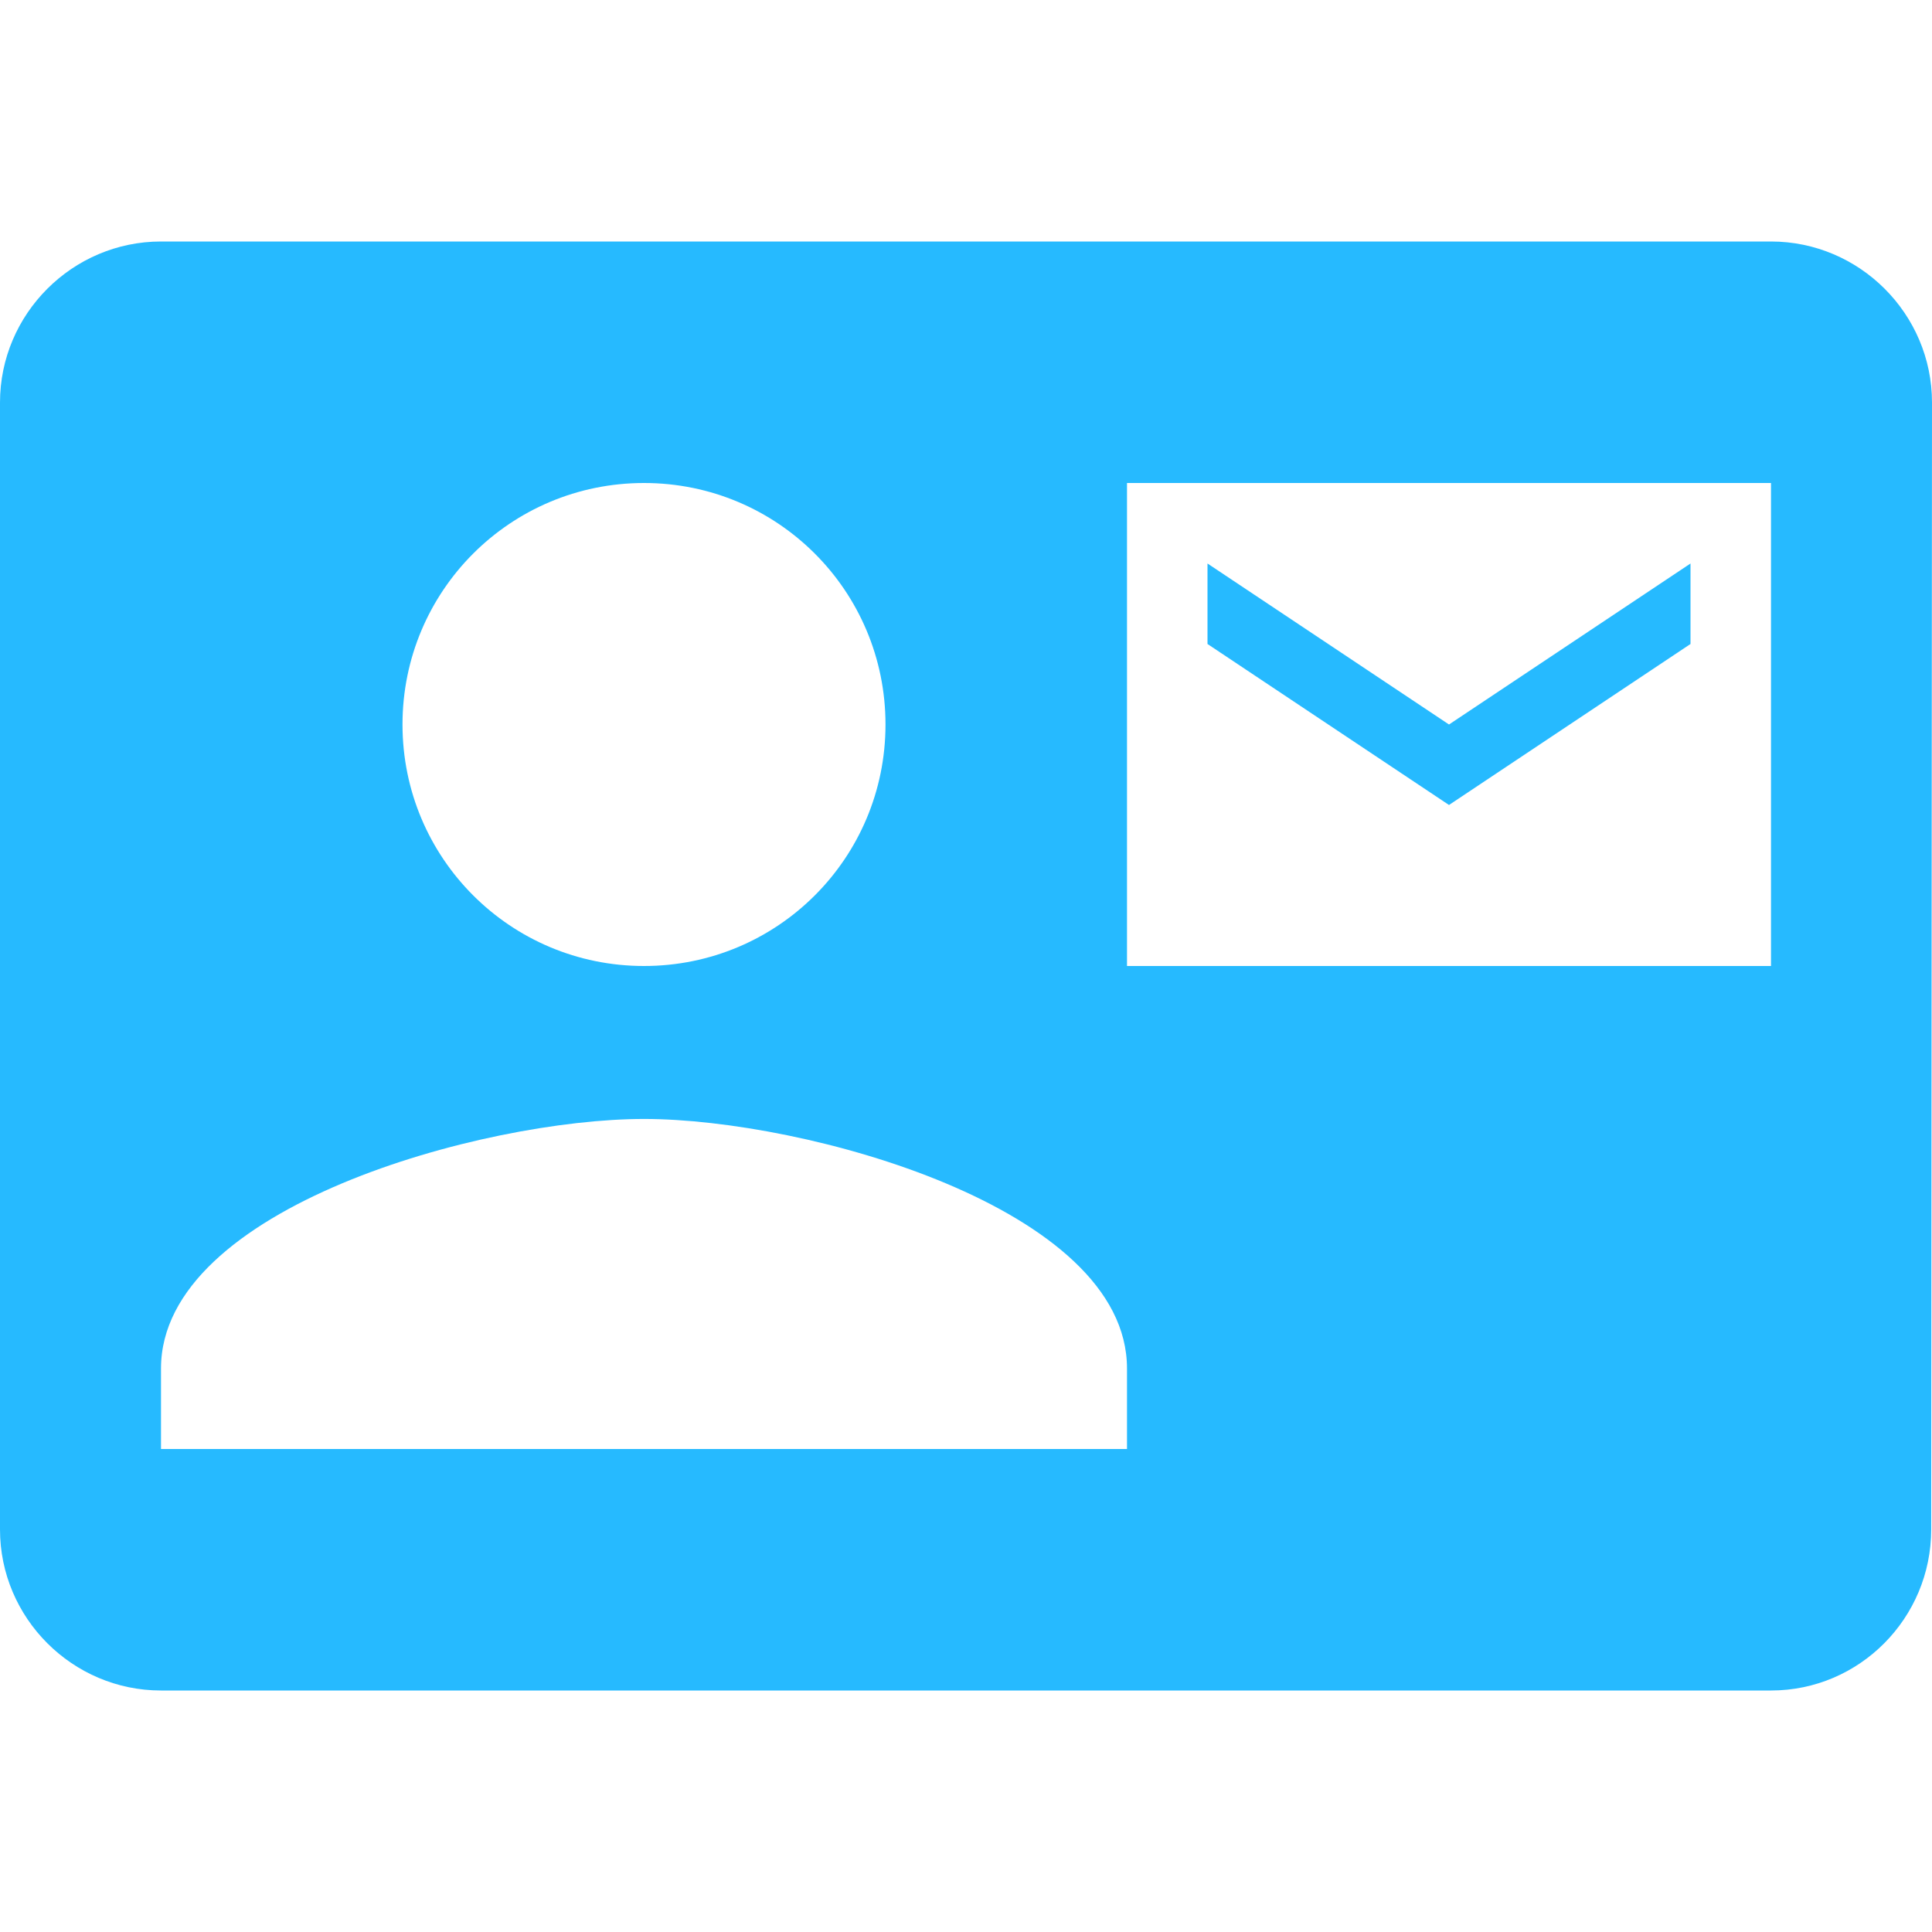
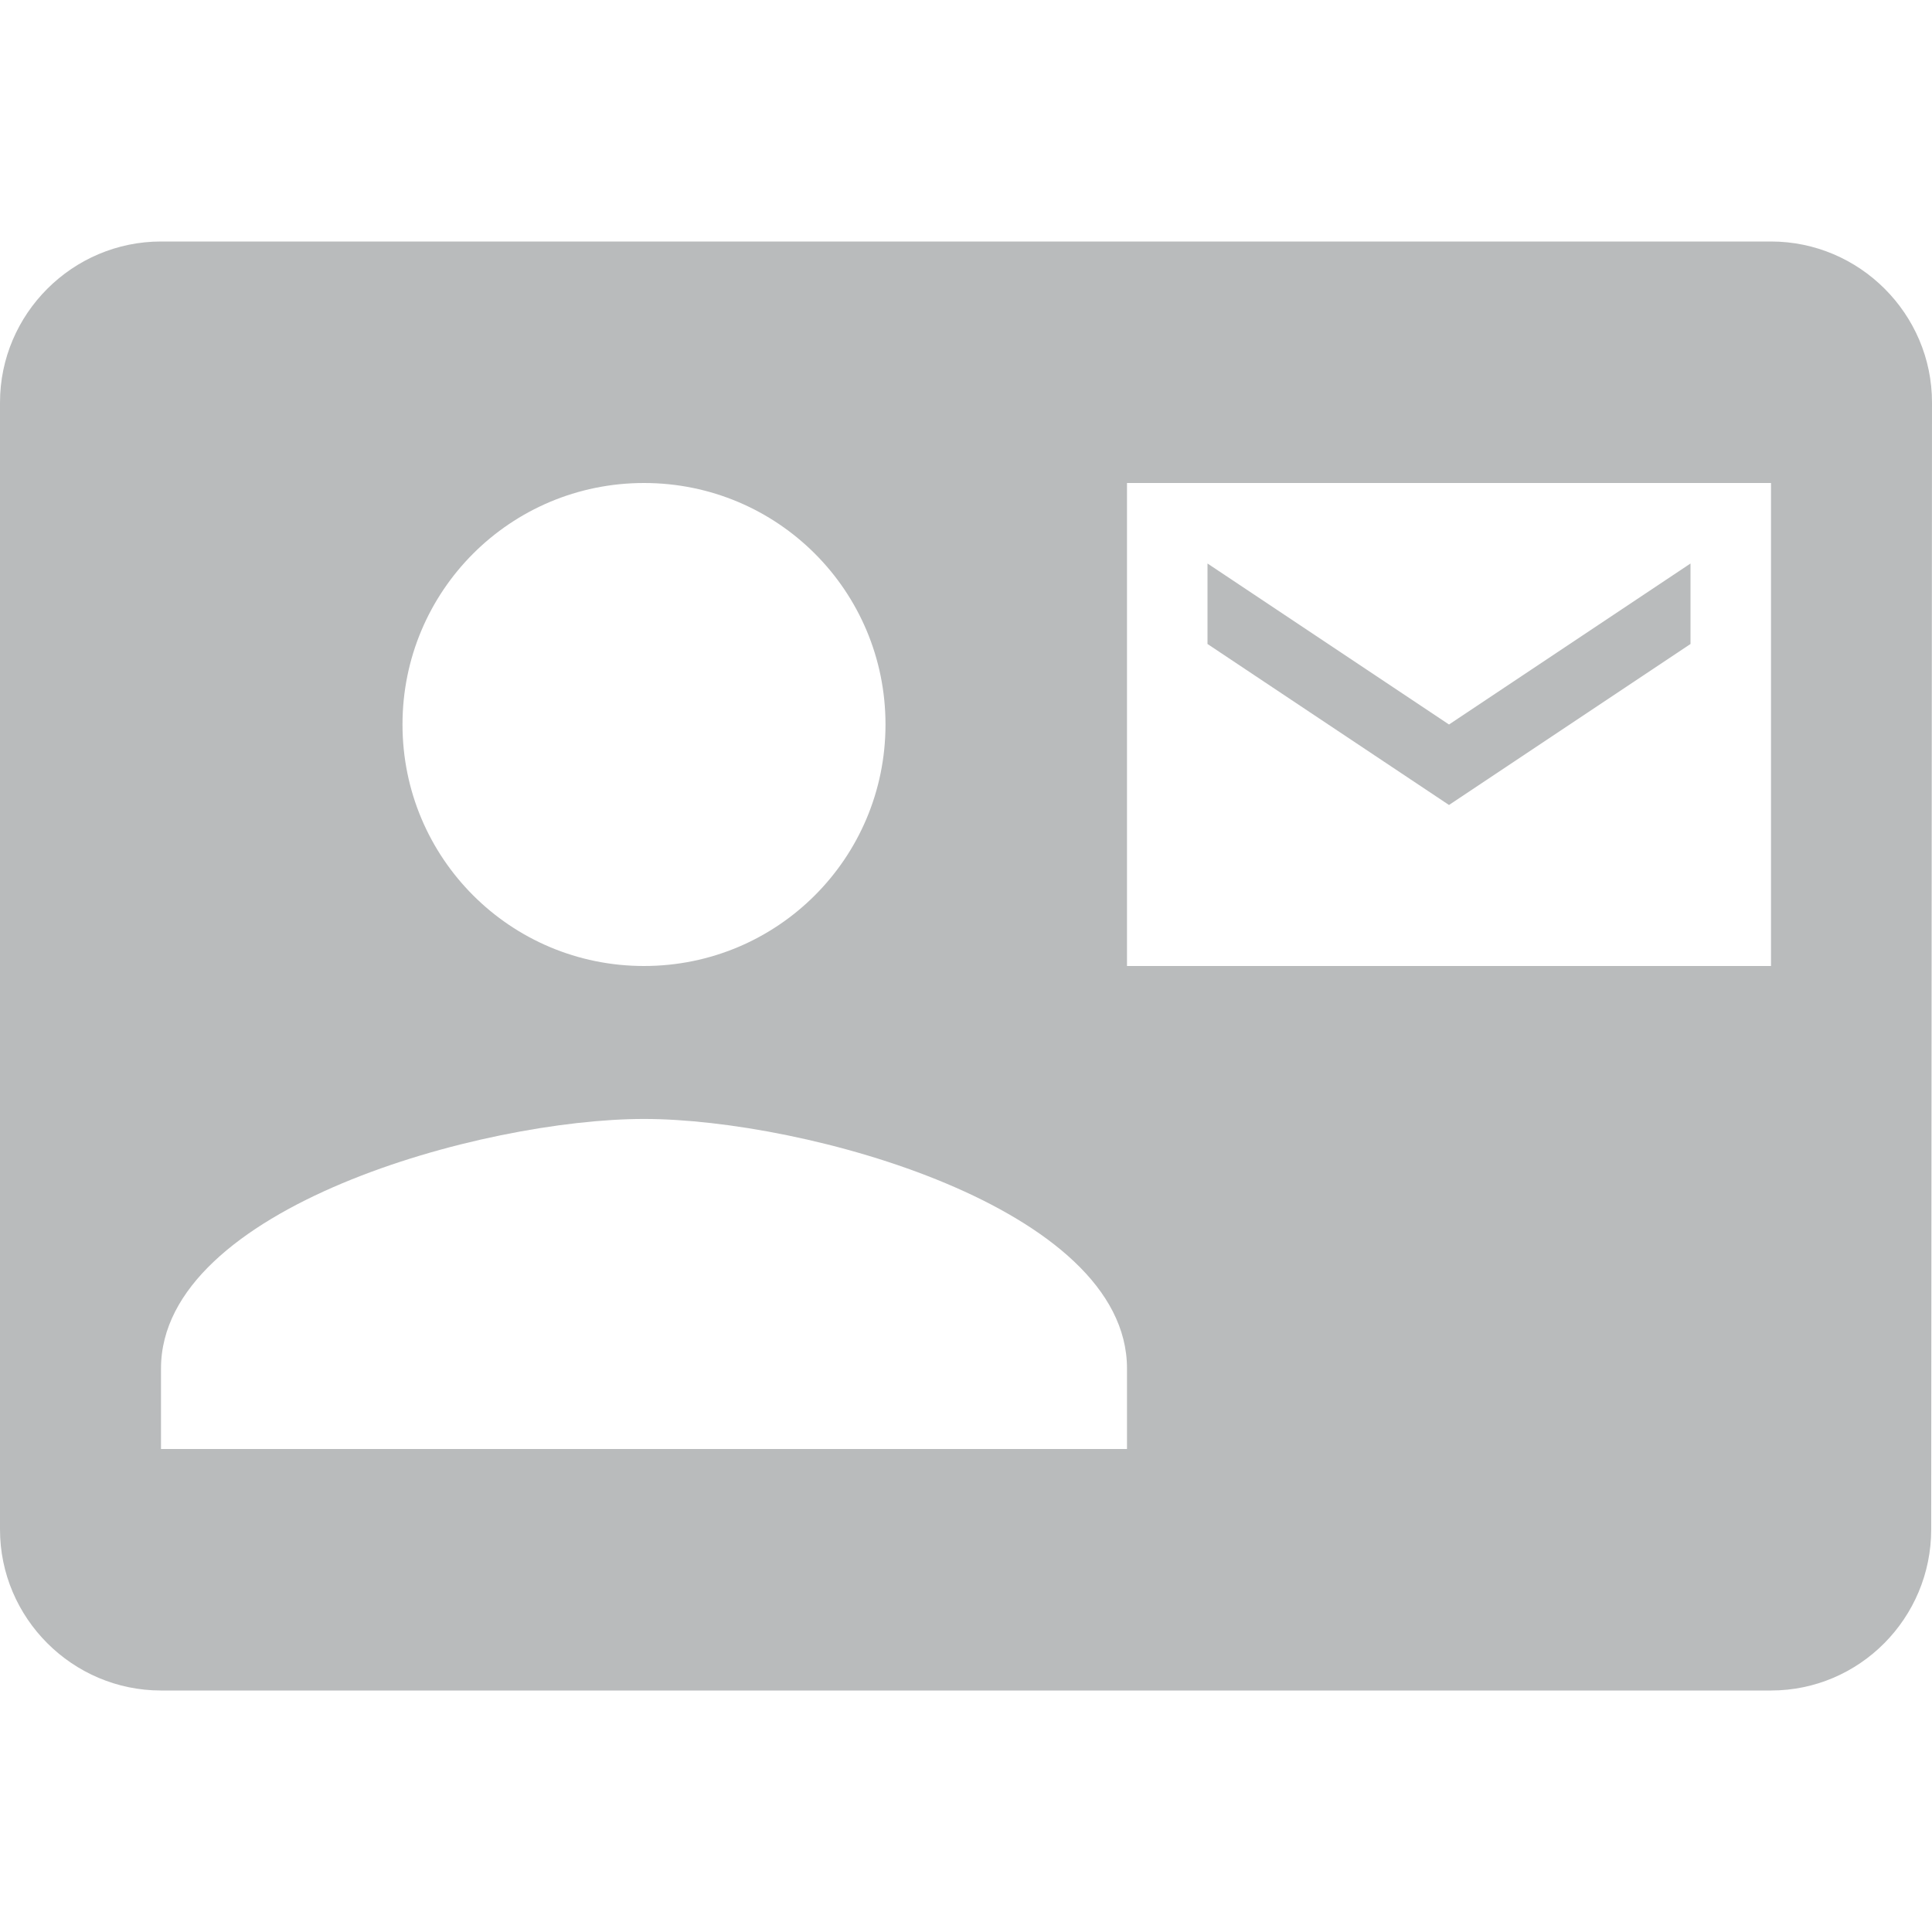
- <svg xmlns="http://www.w3.org/2000/svg" fill="#26baff" height="24" viewBox="0 0 24 24" width="24">
+ <svg xmlns="http://www.w3.org/2000/svg" fill="#b9bbbc" height="24" viewBox="0 0 24 24" width="24">
  <path d="M0 0h24v24H0z" fill="none" />
  <path d="M21 8V7l-3 2-3-2v1l3 2 3-2zm1-5H2C.9 3 0 3.9 0 5v14c0 1.1.9 2 2 2h20c1.1 0 1.99-.9 1.99-2L24 5c0-1.1-.9-2-2-2zM8 6c1.66 0 3 1.34 3 3s-1.34 3-3 3-3-1.34-3-3 1.34-3 3-3zm6 12H2v-1c0-2 4-3.1 6-3.1s6 1.1 6 3.1v1zm8-6h-8V6h8v6z" />
  <path d="M0 0h24v24H0z" fill="none" />
</svg>
